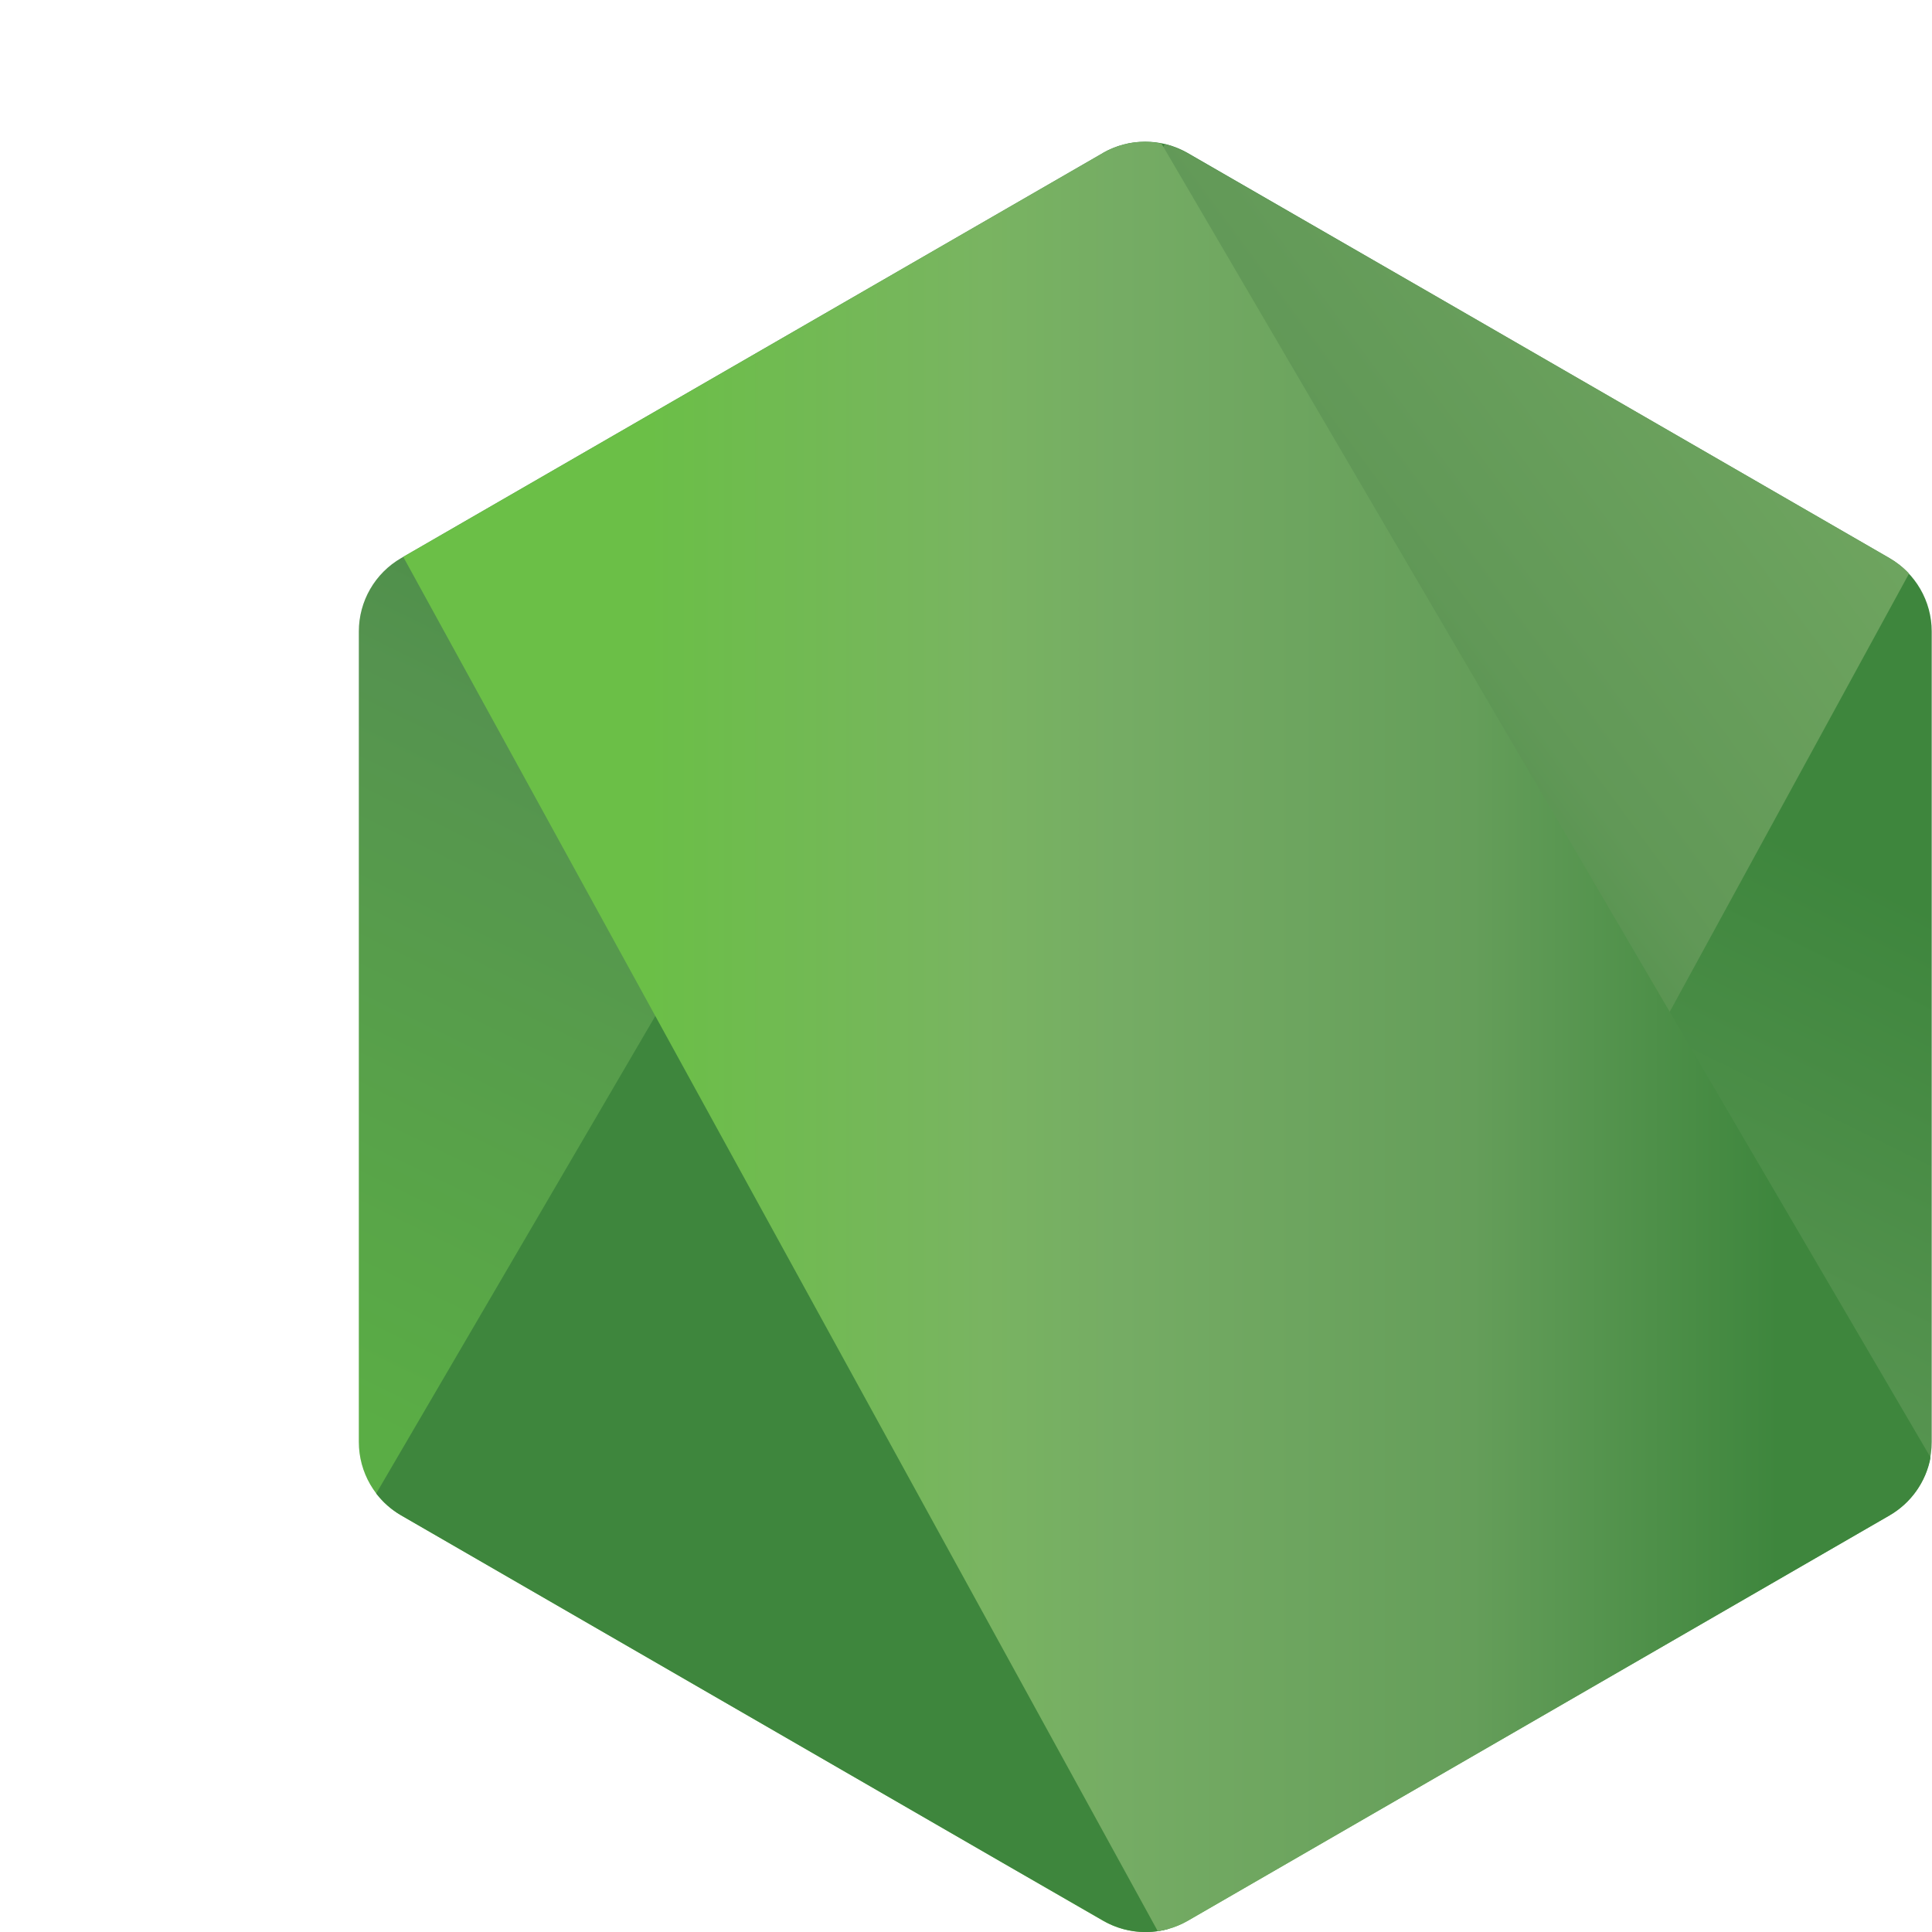
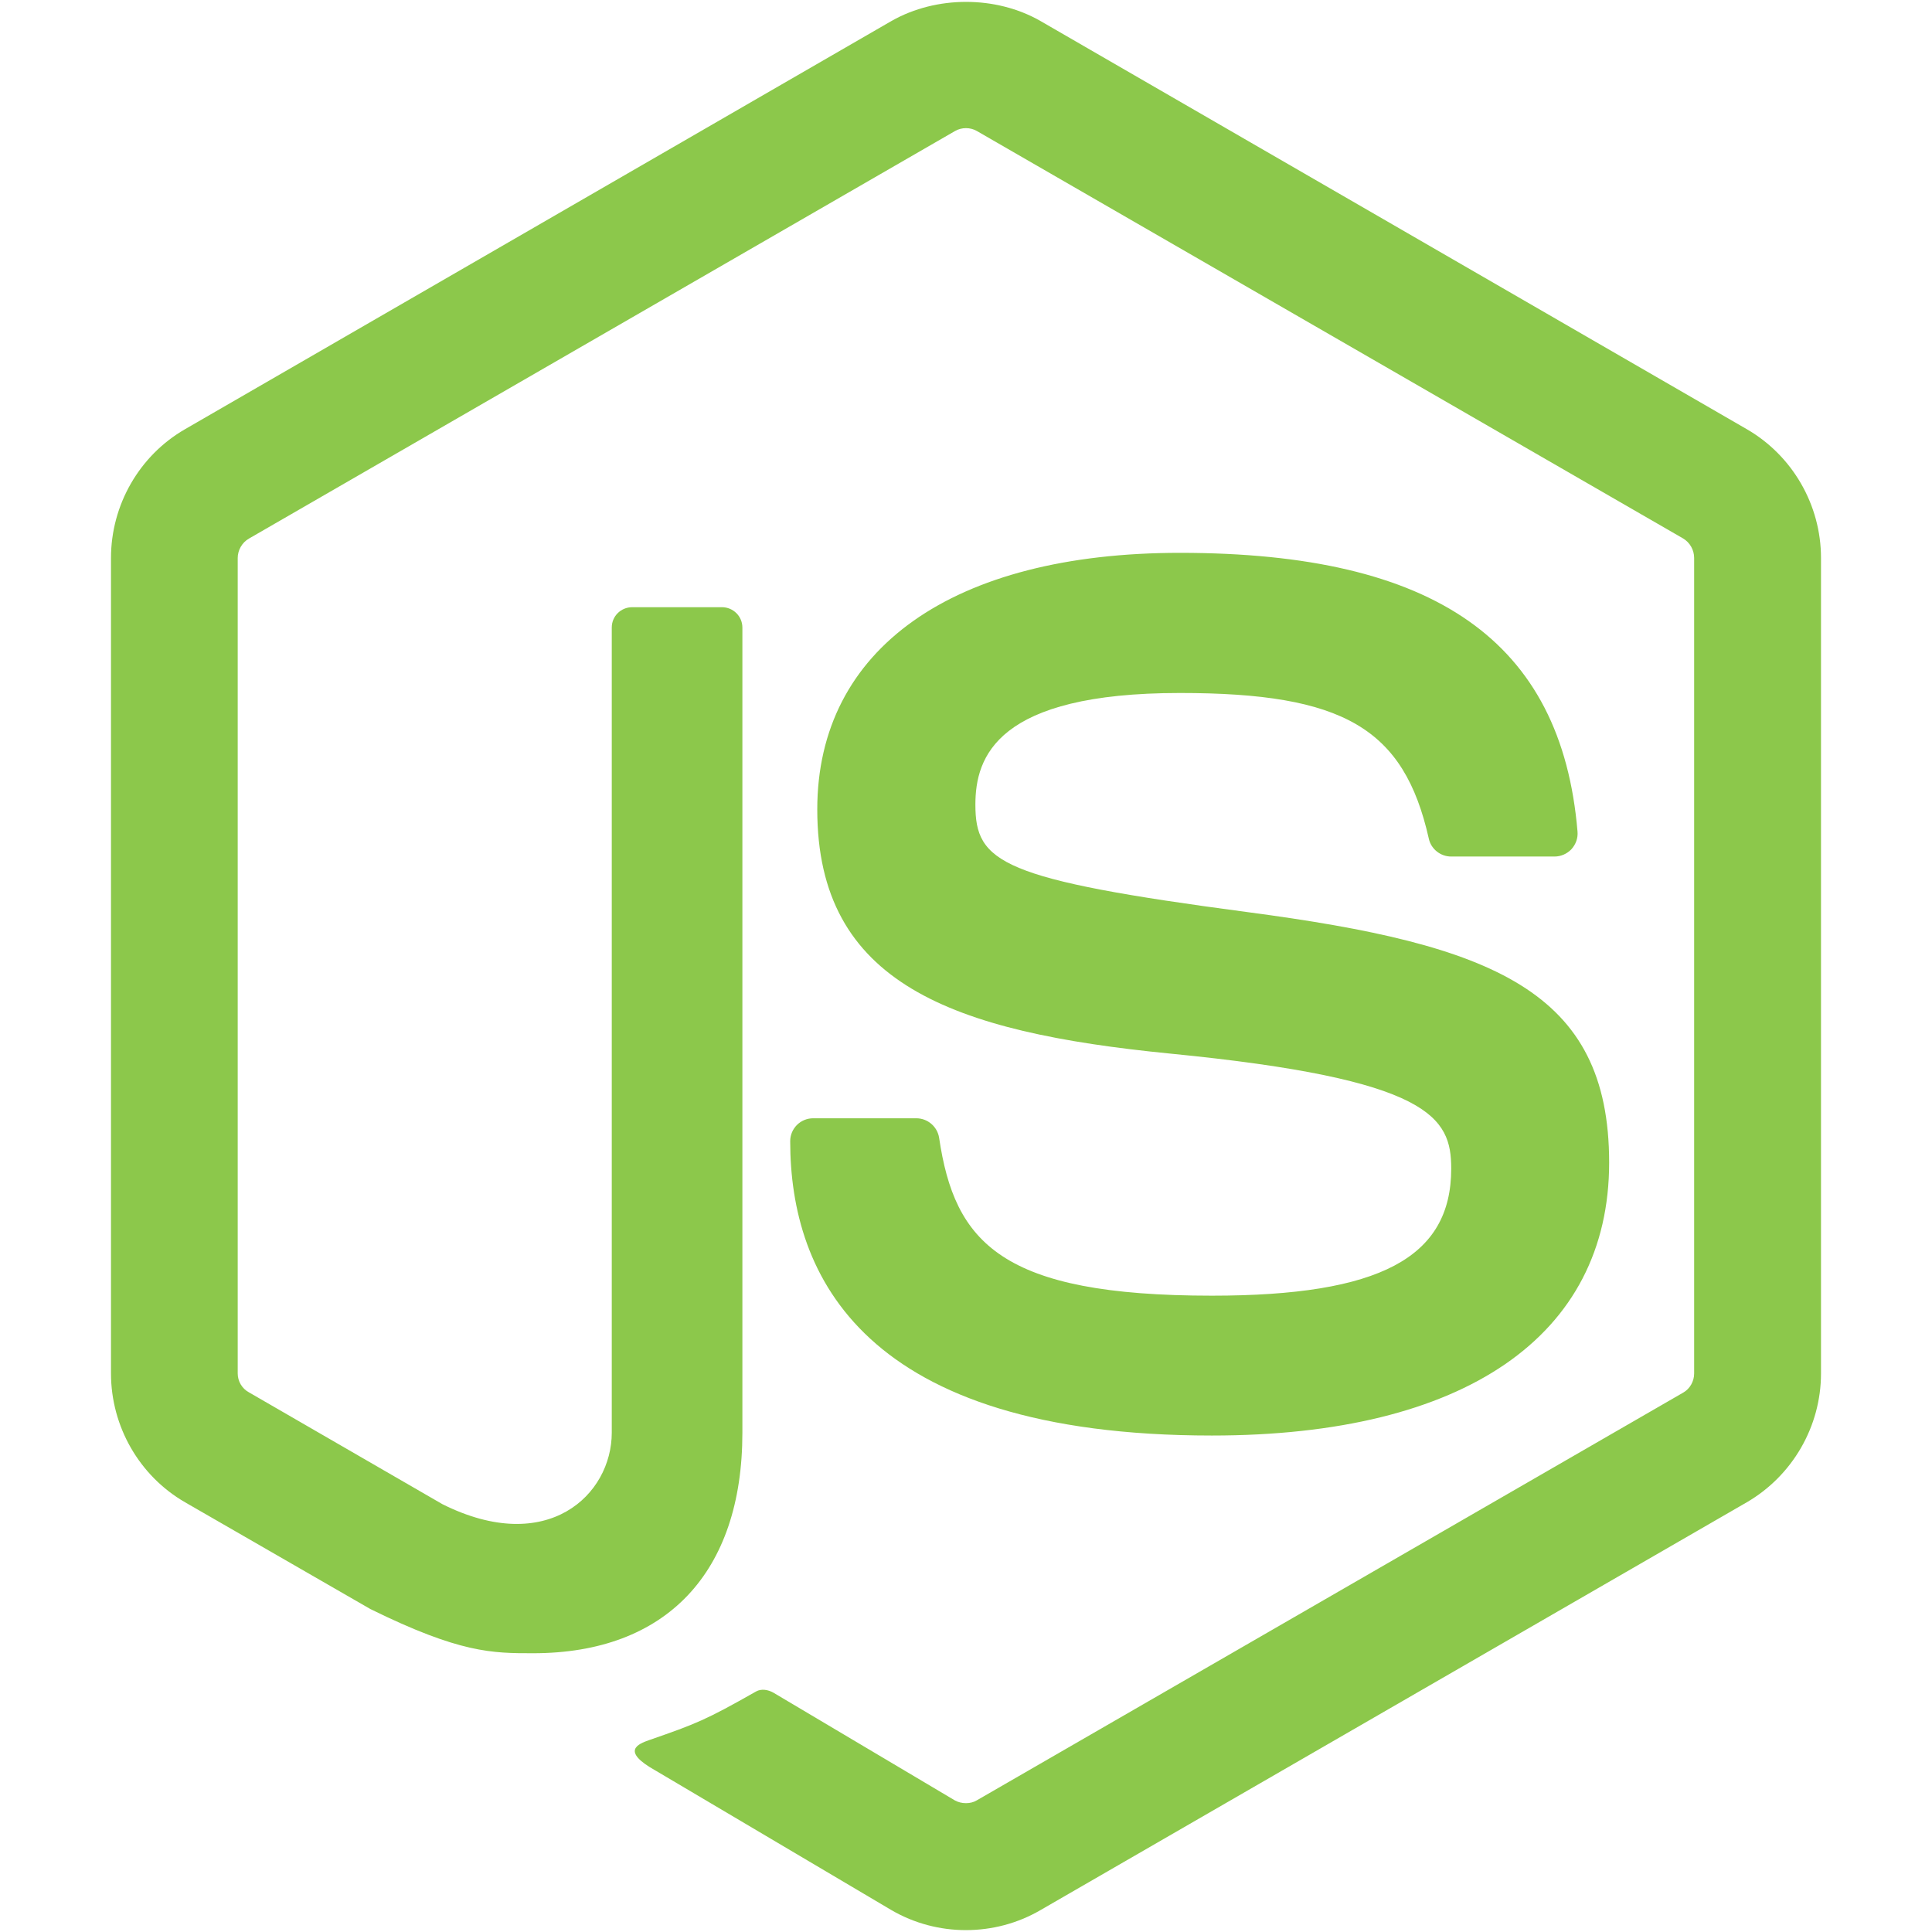
- <svg xmlns="http://www.w3.org/2000/svg" version="2.0" width="64" height="64" viewBox="-3.8 -1.5 40.921 40.921">
+ <svg xmlns="http://www.w3.org/2000/svg" version="2.0" width="64" height="64" xml:space="preserve" viewBox="0 0 512 512" fill="#8CC84B">
  <defs>
-     <linearGradient id="b" x1="271.97" x2="211.104" y1="217.606" y2="341.772" gradientUnits="userSpaceOnUse">
-       <stop offset=".3" stop-color="#3e863d" />
-       <stop offset=".5" stop-color="#55934f" />
-       <stop offset=".8" stop-color="#5aad45" />
-     </linearGradient>
-     <linearGradient id="d" x1="186.484" x2="297.349" y1="321.381" y2="239.465" gradientUnits="userSpaceOnUse">
-       <stop offset=".57" stop-color="#3e863d" />
-       <stop offset=".72" stop-color="#619857" />
-       <stop offset="1" stop-color="#76ac64" />
-     </linearGradient>
-     <linearGradient id="f" x1="197.051" x2="288.72" y1="279.652" y2="279.652" gradientUnits="userSpaceOnUse">
-       <stop offset=".16" stop-color="#6bbf47" />
-       <stop offset=".38" stop-color="#79b461" />
-       <stop offset=".47" stop-color="#75ac64" />
-       <stop offset=".7" stop-color="#659e5a" />
-       <stop offset=".9" stop-color="#3e863d" />
-     </linearGradient>
-     <clipPath id="a">
-       <path d="m239.03 226.605-42.13 24.317a5.085 5.085 0 0 0-2.546 4.406v48.668c0 1.817.968 3.496 2.546 4.406l42.133 24.336a5.1 5.1 0 0 0 5.09 0l42.126-24.336a5.096 5.096 0 0 0 2.54-4.406v-48.668c0-1.816-.97-3.496-2.55-4.406l-42.12-24.317a5.123 5.123 0 0 0-5.1 0" />
-     </clipPath>
-     <clipPath id="c">
-       <path d="M195.398 307.086c.403.523.907.976 1.5 1.316l36.14 20.875 6.02 3.46c.9.52 1.926.74 2.934.665.336-.027.672-.09 1-.183l44.434-81.36c-.34-.37-.738-.68-1.184-.94l-27.586-15.93-14.582-8.39a5.318 5.318 0 0 0-1.32-.53zm0 0" />
-     </clipPath>
-     <clipPath id="e">
-       <path d="M241.066 225.953a5.14 5.14 0 0 0-2.035.652l-42.01 24.247 45.3 82.51c.63-.09 1.25-.3 1.81-.624l42.13-24.336a5.105 5.105 0 0 0 2.46-3.476l-46.18-78.89a5.29 5.29 0 0 0-1.03-.102l-.42.02" />
-     </clipPath>
-     <symbol id="nodejs" viewBox="-3.8 -1.5 40.921 40.921">
-       <g clip-path="url(#a)" transform="translate(-68.564 -79.701) scale(.35278)">
-         <path fill="url(#b)" d="m331.363 246.793-118.715-58.19-60.87 124.174L270.49 370.97zm0 0" />
-       </g>
-       <g clip-path="url(#c)" transform="translate(-68.564 -79.701) scale(.35278)">
-         <path fill="url(#d)" d="m144.07 264.004 83.825 113.453 110.86-81.906-83.83-113.45zm0 0" />
-       </g>
-       <g clip-path="url(#e)" transform="translate(-68.564 -79.701) scale(.35278)">
-         <path fill="url(#f)" d="M197.02 225.934v107.43h91.683v-107.43zm0 0" />
-       </g>
+     <symbol id="nodejs" viewBox="0 0 512 512" fill="#8CC84B">
+       <path d="M482.585 147.869v216.113c0 14.025-7.546 27.084-19.672 34.143L275.665 506.241c-5.989 3.474-12.782 5.259-19.719 5.259-6.838 0-13.649-1.785-19.639-5.259l-62.521-36.99c-9.326-5.207-4.775-7.059-1.692-8.128 12.454-4.322 14.973-5.318 28.268-12.863 1.387-.793 3.216-.483 4.647.343l48.031 28.519c1.741.981 4.2.981 5.801 0l187.263-108.086c1.744-.996 2.862-2.983 2.862-5.053V147.869c0-2.117-1.118-4.094-2.906-5.163L258.874 34.716c-1.726-1.01-4.03-1.01-5.768 0L65.962 142.736c-1.818 1.04-2.965 3.079-2.965 5.133v216.113c0 2.069 1.146 4.009 2.954 4.99l51.299 29.654c27.829 13.903 44.875-2.485 44.875-18.956V166.309c0-3.017 2.423-5.396 5.439-5.396h23.747c2.969 0 5.429 2.378 5.429 5.396v213.362c0 37.146-20.236 58.454-55.452 58.454-10.816 0-19.347 0-43.138-11.713l-49.098-28.287c-12.133-6.995-19.638-20.117-19.638-34.143V147.869c0-14.043 7.505-27.15 19.638-34.135L236.308 5.526c11.85-6.701 27.608-6.701 39.357 0l187.248 108.208c12.126 7.014 19.672 20.092 19.672 34.135zM321.171 343.367c-55.88 0-68.175-14.048-72.294-41.836a6.134 6.134 0 0 0-6.063-5.175h-27.306a6.071 6.071 0 0 0-6.096 6.104c0 35.56 19.354 77.971 111.759 77.971 66.906 0 105.269-26.339 105.269-72.343 0-45.623-30.827-57.76-95.709-66.35-65.579-8.678-72.243-13.147-72.243-28.508 0-12.661 5.643-29.581 54.216-29.581 43.374 0 59.365 9.349 65.94 38.576.579 2.755 3.083 4.765 5.923 4.765h27.409c1.7 0 3.315-.73 4.47-1.943 1.158-1.28 1.773-2.947 1.611-4.695-4.241-50.377-37.713-73.844-105.354-73.844-60.209 0-96.118 25.414-96.118 68.002 0 46.217 35.729 59 93.5 64.702 69.138 6.782 74.504 16.883 74.504 30.488 0 23.599-18.934 33.667-63.418 33.667z" />
    </symbol>
  </defs>
  <use href="#nodejs" />
</svg>
